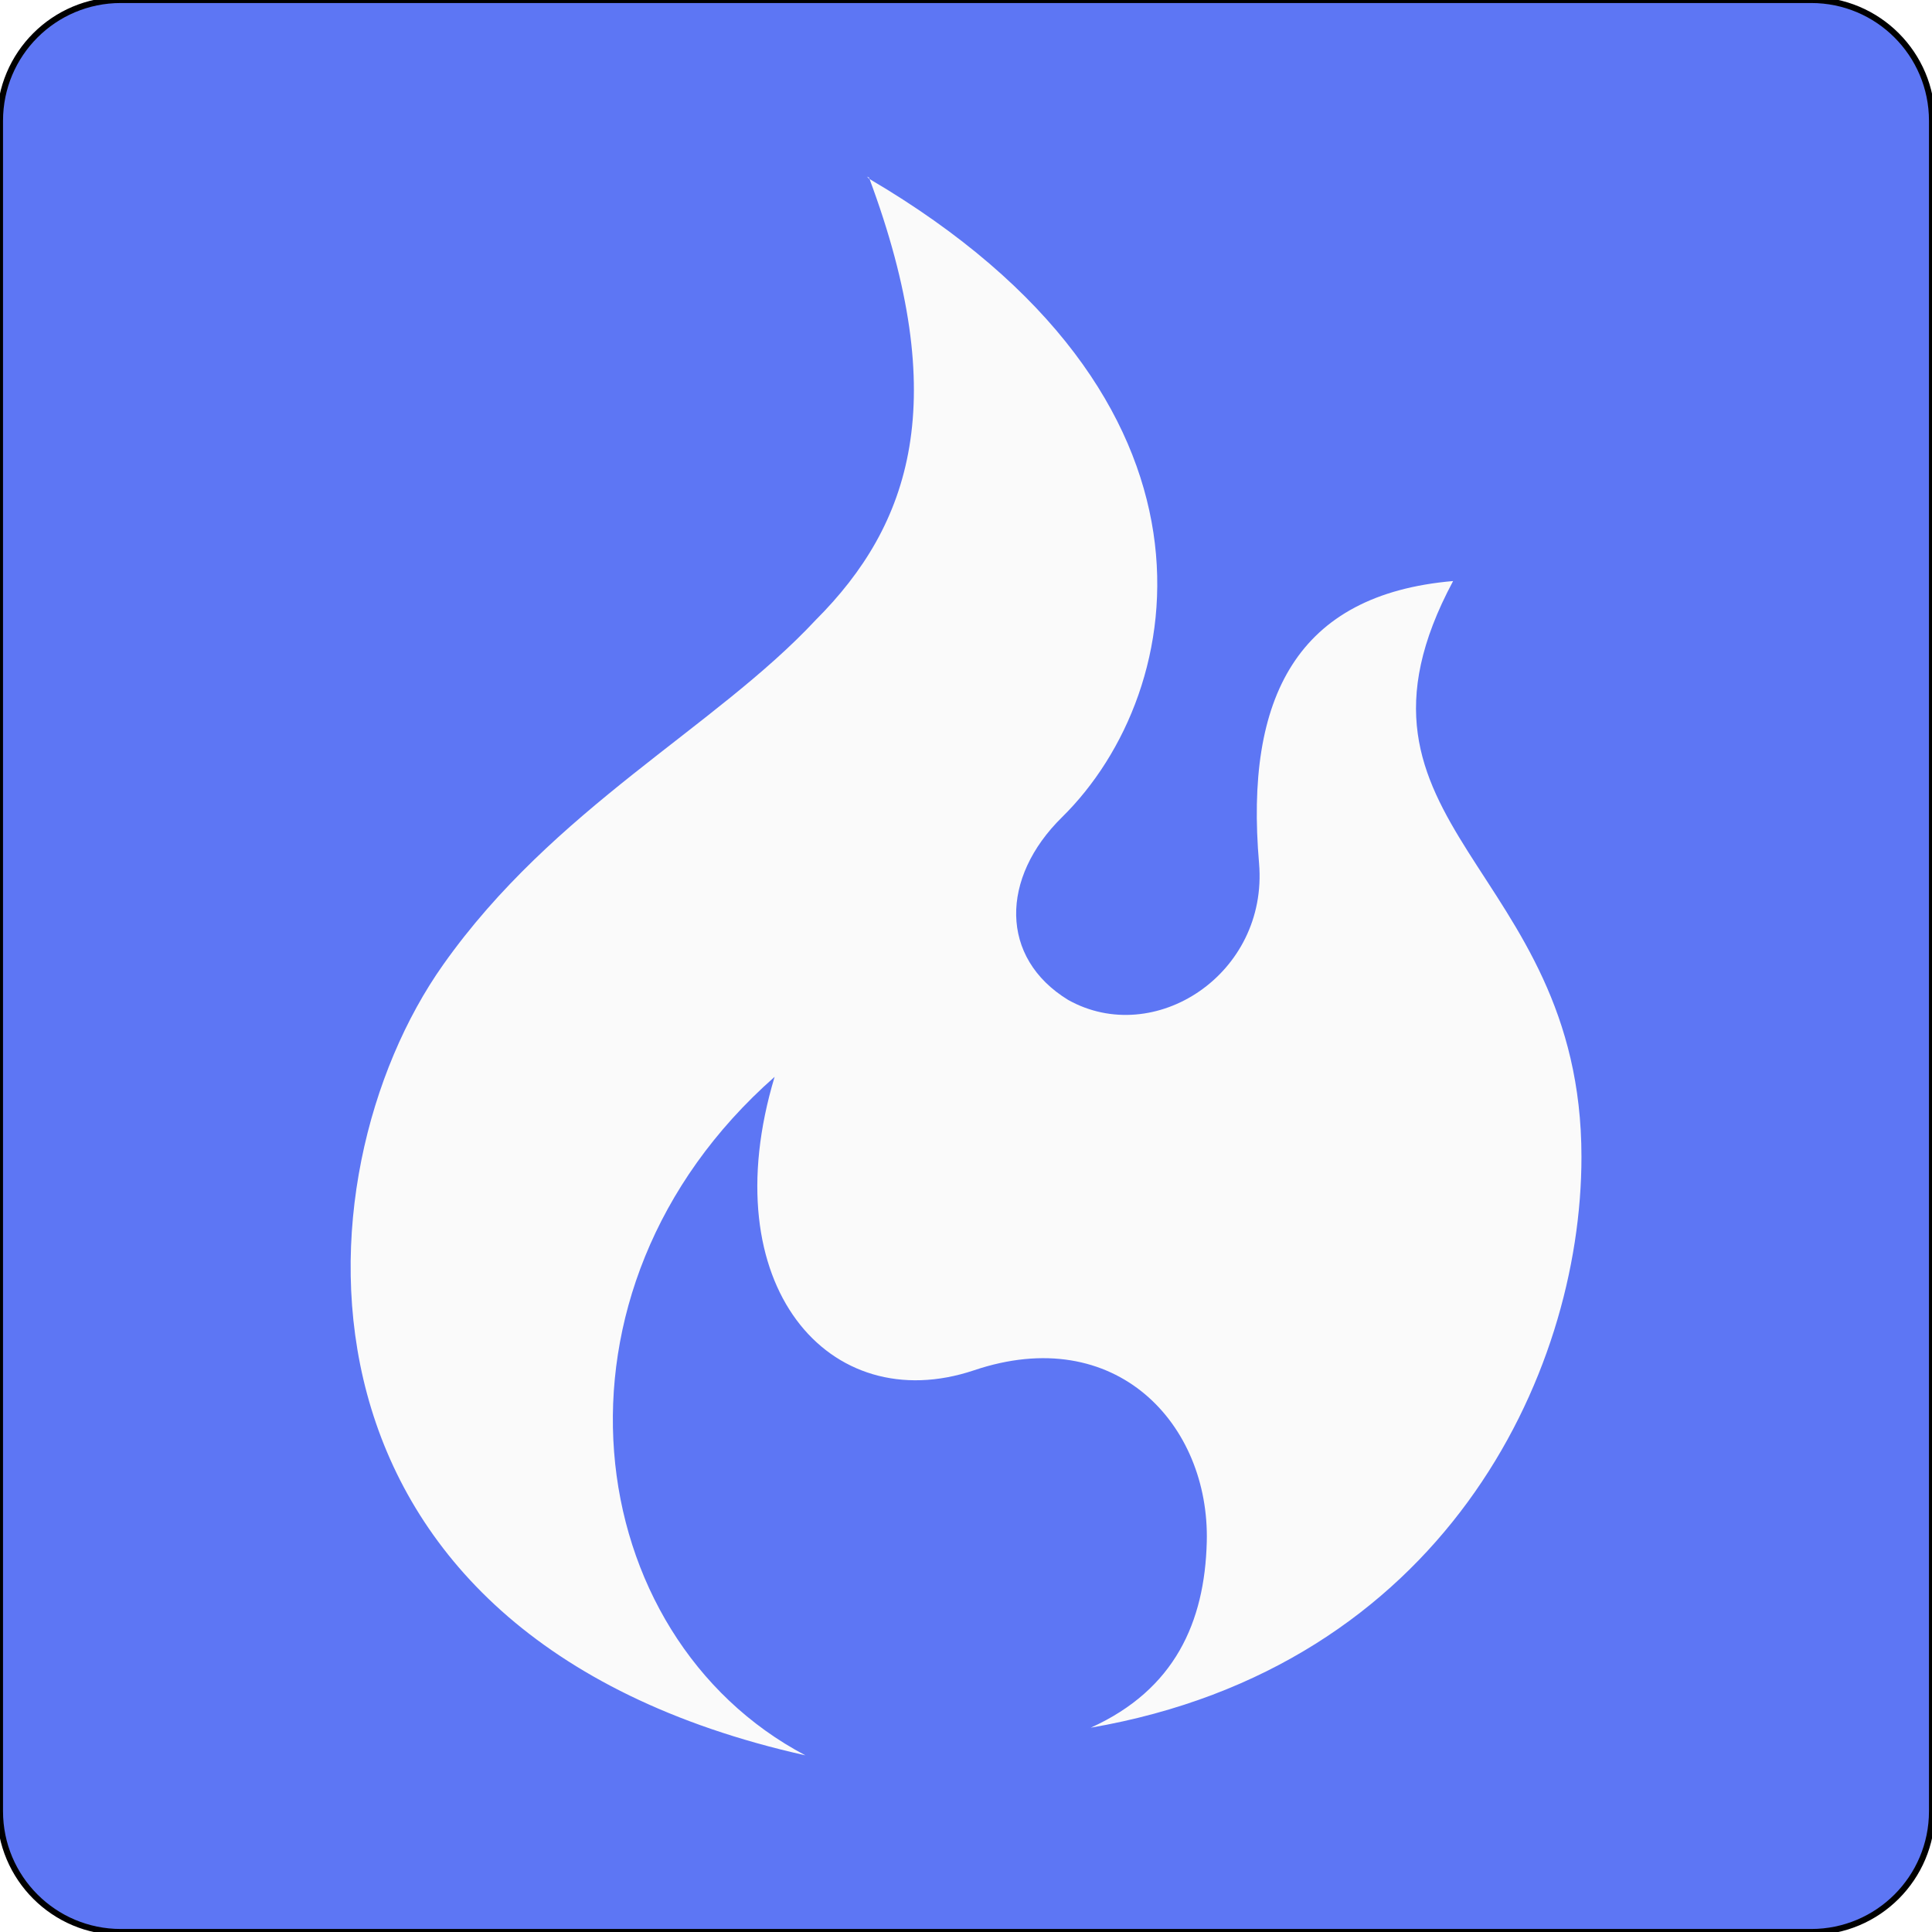
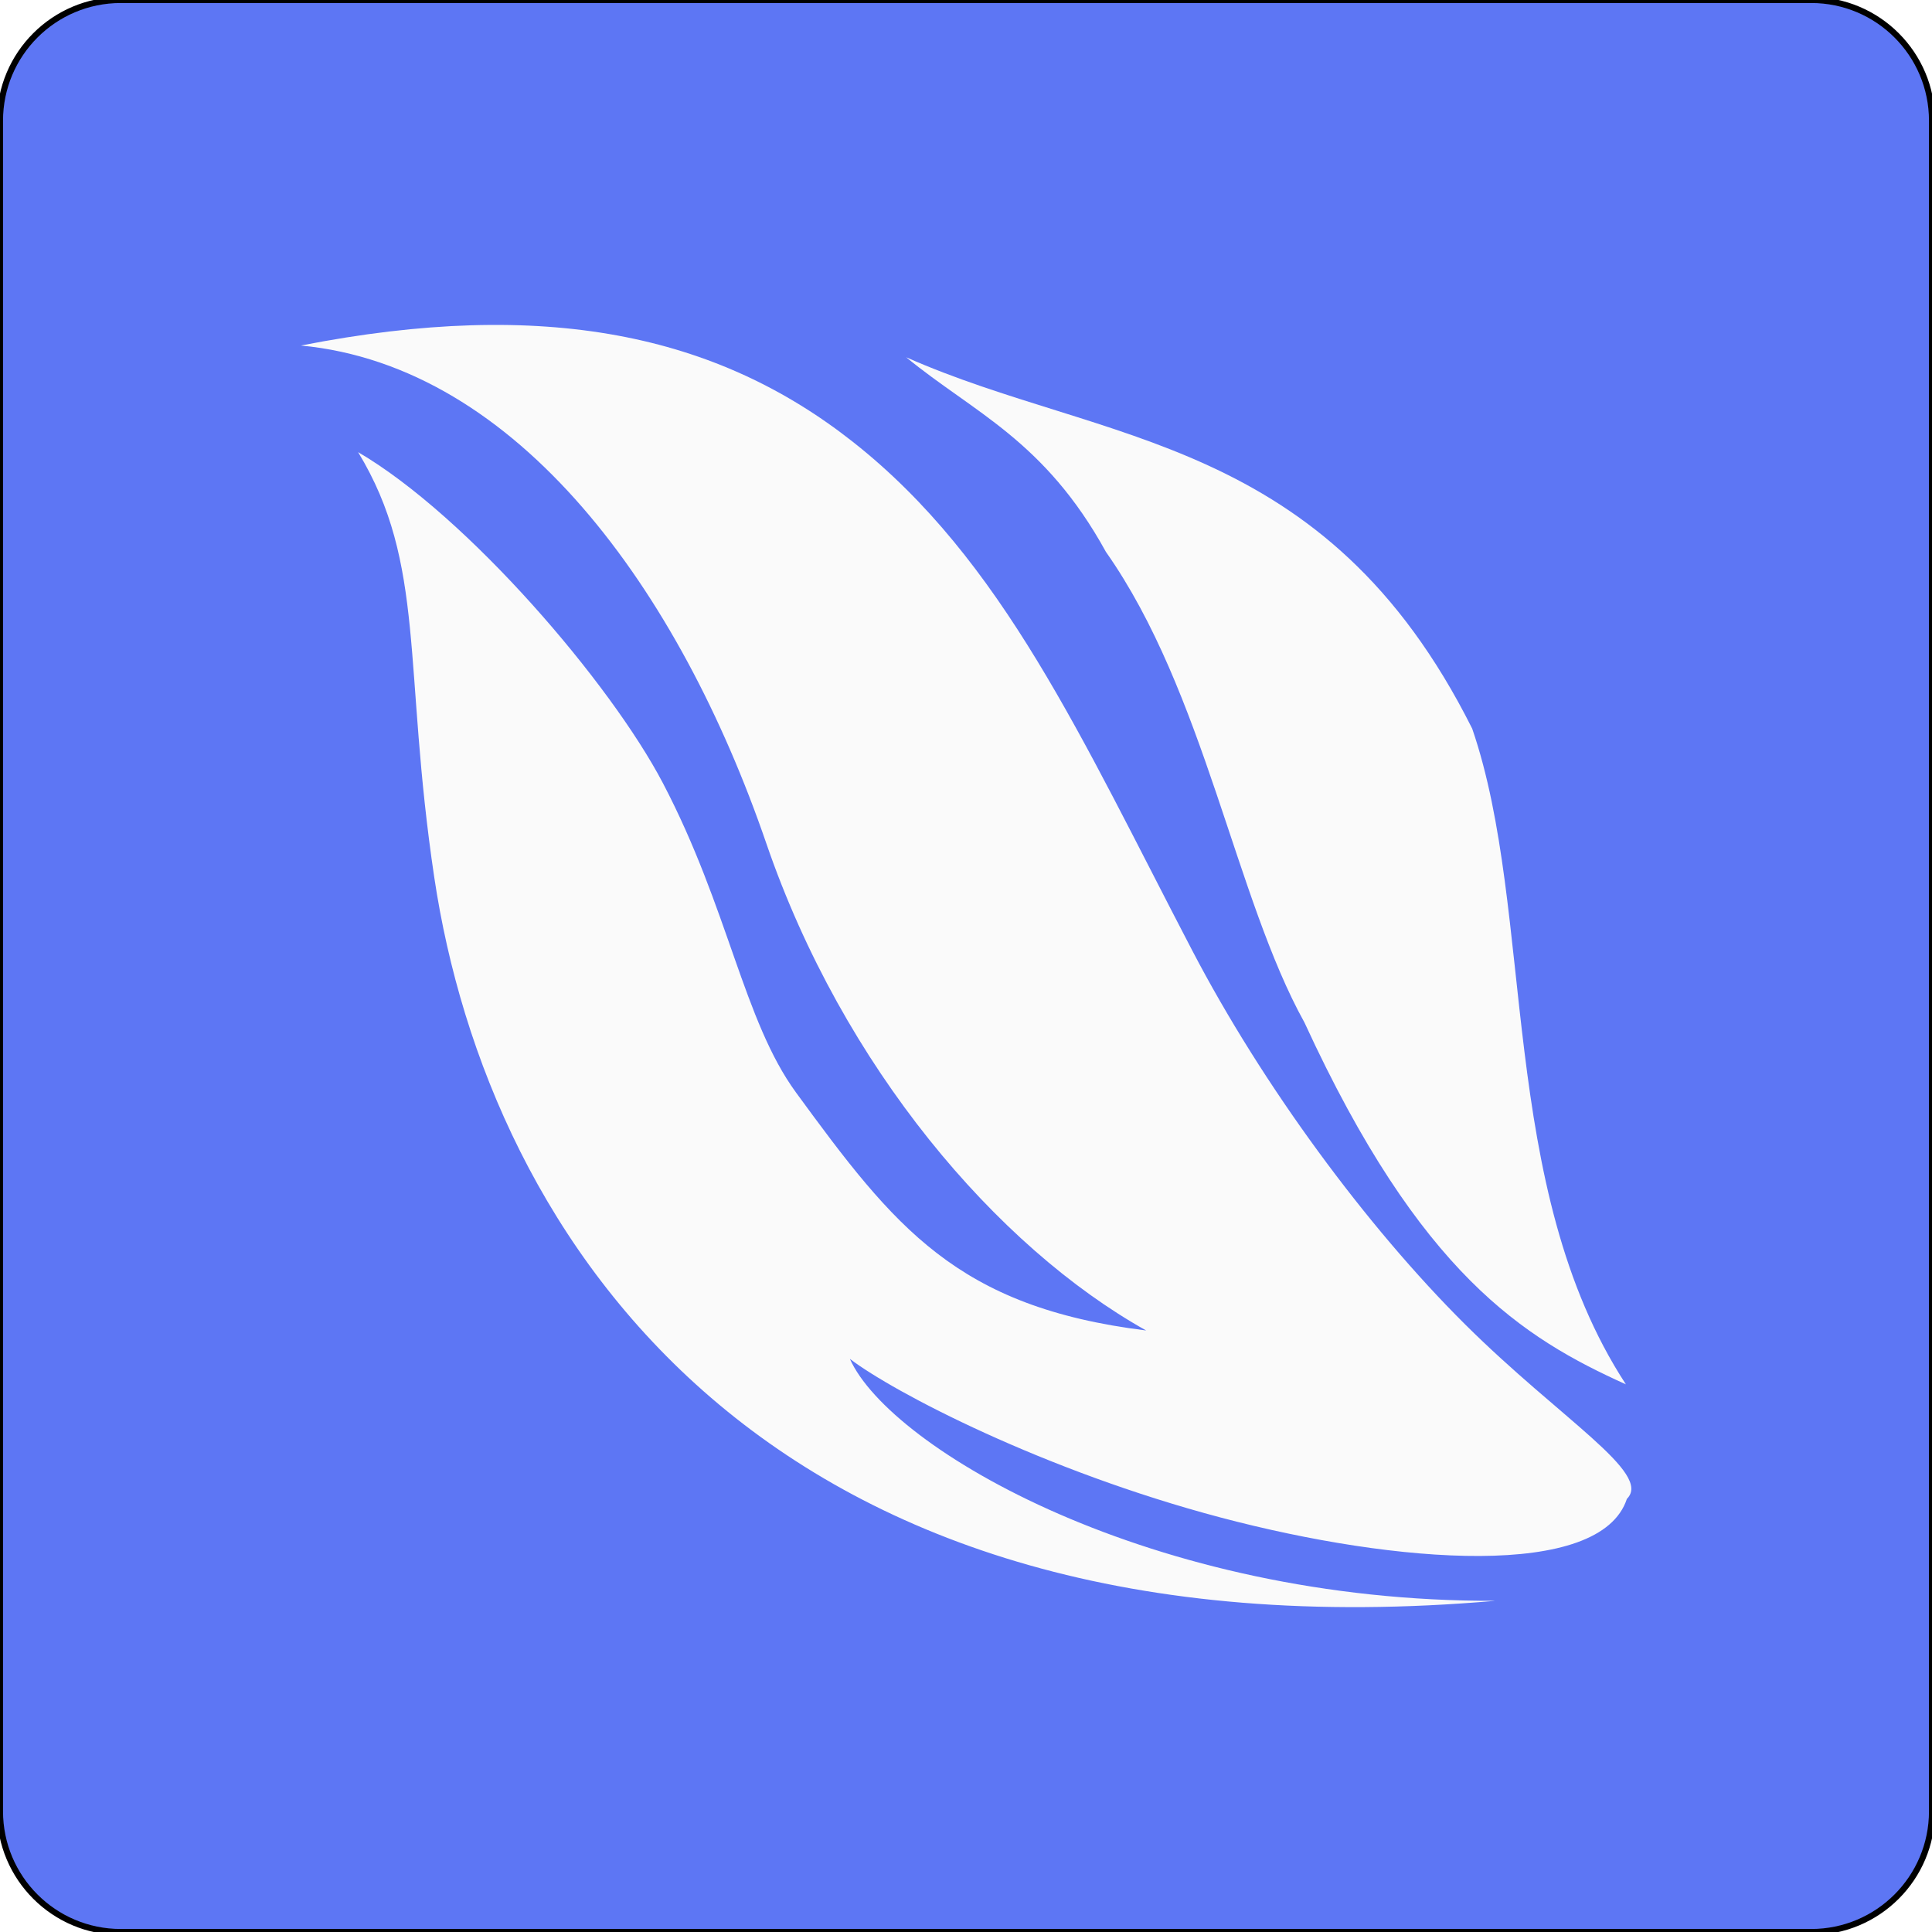
<svg xmlns="http://www.w3.org/2000/svg" version="1.1" viewBox="0 0 16 16">
  <rect width="16" height="16" rx="1" ry="1" fill="#5d76f4" fill-rule="evenodd" stroke="#000" stroke-linejoin="round" stroke-width=".05" />
-   <path d="m7.197 1.471c0.689 1.845 0.349 2.873-0.442 3.664-0.833 0.893-2.168 1.556-3.086 2.856-1.233 1.743-1.445 5.551 3.001 6.546-1.87-0.986-2.27-3.843-0.255-5.619-0.519 1.726 0.451 2.831 1.649 2.431 1.182-0.4 1.955 0.451 1.93 1.42-0.017 0.663-0.264 1.224-0.961 1.539 2.907-0.502 4.064-2.907 4.064-4.727 0-2.414-2.151-2.737-1.063-4.769-1.292 0.111-1.726 0.961-1.607 2.338 0.077 0.918-0.867 1.53-1.581 1.131-0.57-0.349-0.561-1.012-0.051-1.513 1.063-1.046 1.488-3.477-1.598-5.288l-0.017-0.017z" fill="#fafafa" fill-rule="evenodd" stroke-width=".85" />
+   <g transform="matrix(.15873 0 0 .15873 -11.31 -19.451)" fill="#fafafa">
+     <path d="m89.936 146.13c3.552 5.851 2.334 11.205 3.973 22.178 2.808 18.803 17.283 41.067 55.369 37.754-17.906 0.067-31.581-7.926-33.684-12.624 2.274 1.738 10.096 5.83 19.344 8.278 9.193 2.434 19.816 3.242 21.196-0.973 1.355-1.335-3.473-4.166-8.438-9.101-5.164-5.133-10.571-12.479-14.24-19.511-5.805-11.127-9.891-20.375-17.7-26.532-7.111-5.606-16.065-7.527-28.803-5.03 11.325 1.076 19.756 12.788 24.284 25.981 3.999 11.65 12.028 21.05 19.815 25.408-9.884-1.223-13.126-5.382-18.268-12.416-2.738-3.745-3.52-9.602-6.942-16.138-2.732-5.218-10.195-13.933-15.906-17.273z" />
+     <path d="m118.53 141.18c3.529 2.895 7.22 4.329 10.424 10.156 5.147 7.315 6.749 18.057 10.36 24.558 6.046 13.142 11.431 16.463 16.768 18.874-6.727-10.298-4.718-24.607-8.018-34.21-7.688-15.354-19.229-14.816-29.533-19.377z" />
+   </g>
</svg>
